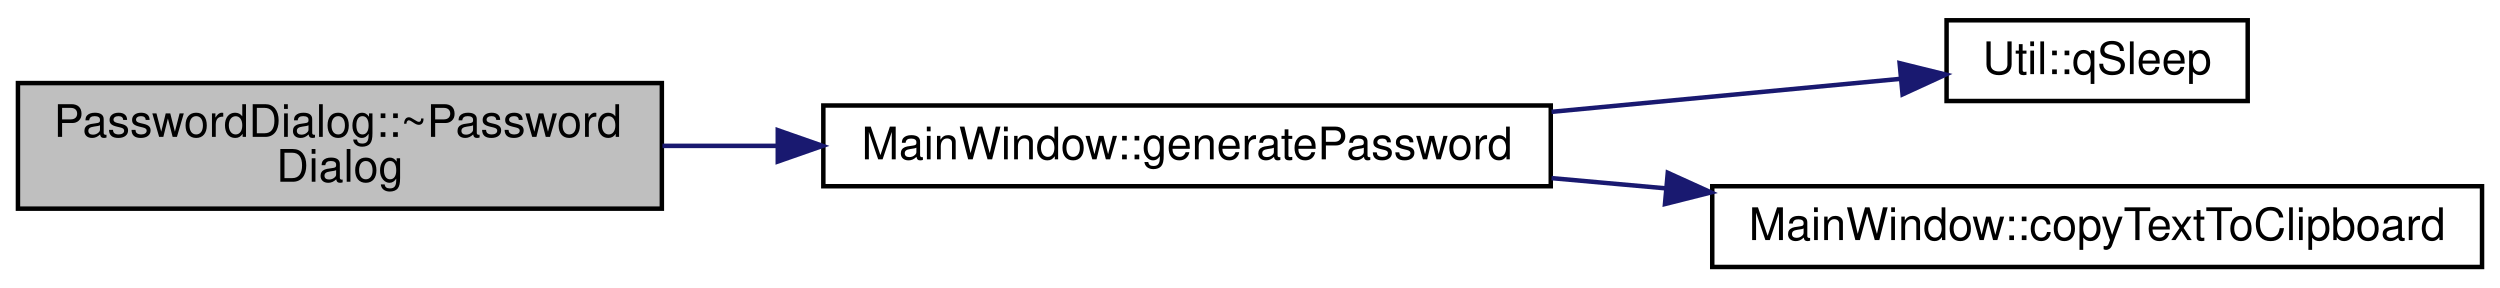
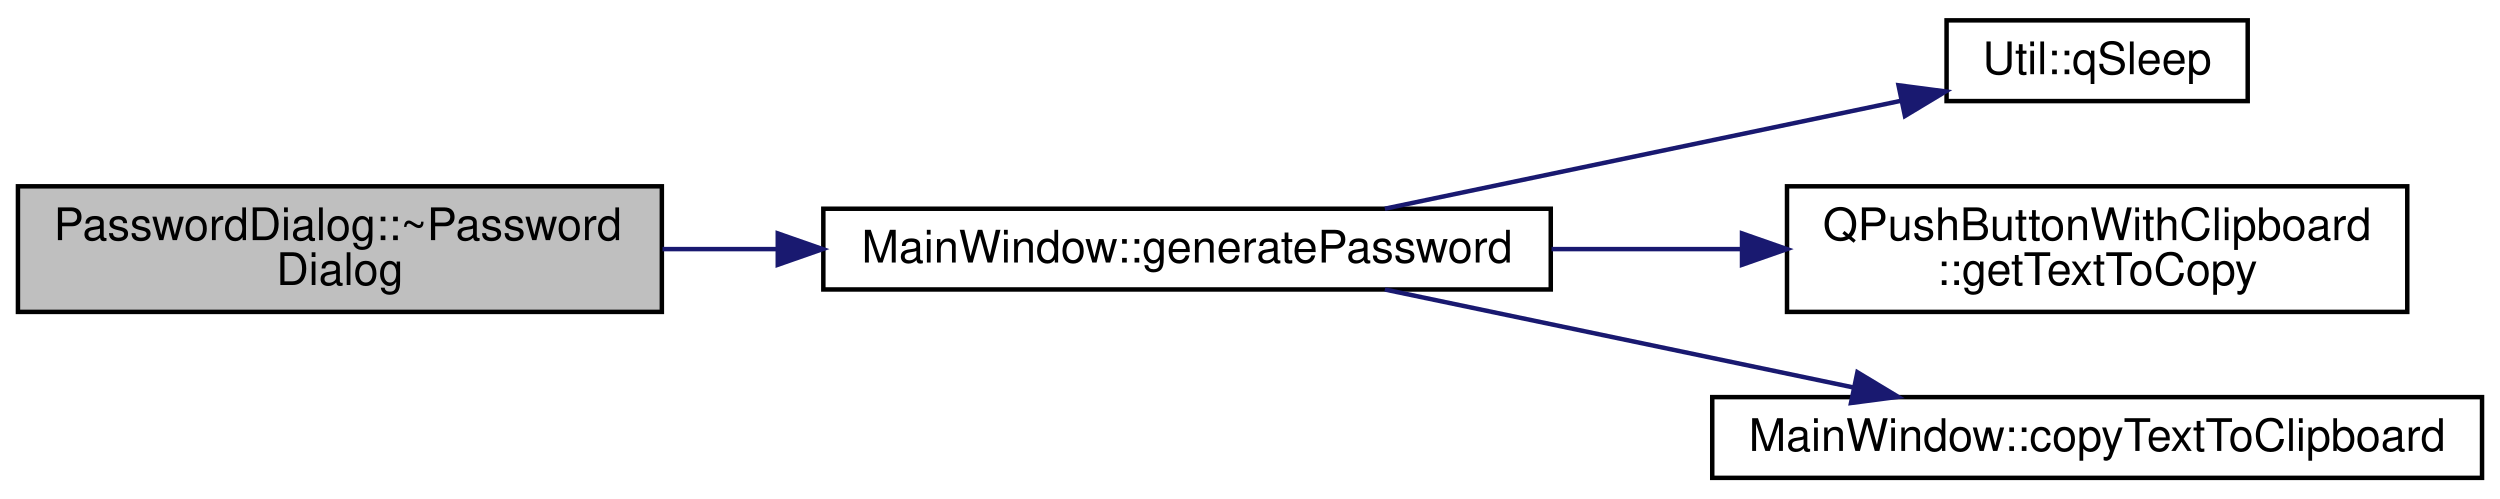
- <svg xmlns="http://www.w3.org/2000/svg" xmlns:xlink="http://www.w3.org/1999/xlink" width="557pt" height="64pt" viewBox="0.00 0.00 557.37 64.00">
-   <g id="graph0" class="graph" transform="scale(1 1) rotate(0) translate(4 60)">
+ <svg xmlns="http://www.w3.org/2000/svg" xmlns:xlink="http://www.w3.org/1999/xlink" width="557pt" height="111pt" viewBox="0.00 0.00 557.37 111.00">
+   <g id="graph0" class="graph" transform="scale(1 1) rotate(0) translate(4 107)">
    <g id="node1" class="node">
-       <polygon fill="#bfbfbf" stroke="black" points="0,-13.5 0,-41.5 143.559,-41.5 143.559,-13.5 0,-13.5" />
-       <text text-anchor="start" x="8" y="-29.5" font-family="Helvetica,sans-Serif" font-size="10.00">PasswordDialog::~Password</text>
-       <text text-anchor="middle" x="71.779" y="-19.5" font-family="Helvetica,sans-Serif" font-size="10.00">Dialog</text>
+       <polygon fill="#bfbfbf" stroke="black" points="0,-37.5 0,-65.5 143.559,-65.5 143.559,-37.5 0,-37.5" />
+       <text text-anchor="start" x="8" y="-53.5" font-family="Helvetica,sans-Serif" font-size="10.00">PasswordDialog::~Password</text>
+       <text text-anchor="middle" x="71.779" y="-43.5" font-family="Helvetica,sans-Serif" font-size="10.00">Dialog</text>
    </g>
    <g id="node2" class="node">
      <g id="a_node2">
        <a xlink:href="class_main_window.html#a7d1fc89a984ba5a000b881a1f1e3faef" target="_top" xlink:title="MainWindow::generatePassword use either pwgen or internal password generator. ">
-           <polygon fill="none" stroke="black" points="179.559,-18.5 179.559,-36.5 341.74,-36.5 341.74,-18.5 179.559,-18.5" />
-           <text text-anchor="middle" x="260.649" y="-24.5" font-family="Helvetica,sans-Serif" font-size="10.00">MainWindow::generatePassword</text>
+           <polygon fill="none" stroke="black" points="179.559,-42.5 179.559,-60.5 341.74,-60.5 341.74,-42.5 179.559,-42.5" />
+           <text text-anchor="middle" x="260.649" y="-48.5" font-family="Helvetica,sans-Serif" font-size="10.00">MainWindow::generatePassword</text>
        </a>
      </g>
    </g>
    <g id="edge1" class="edge">
-       <path fill="none" stroke="midnightblue" d="M143.693,-27.5C152.079,-27.5 160.722,-27.5 169.33,-27.5" />
-       <polygon fill="midnightblue" stroke="midnightblue" points="169.402,-31 179.402,-27.5 169.402,-24 169.402,-31" />
+       <path fill="none" stroke="midnightblue" d="M143.693,-51.5C152.079,-51.5 160.722,-51.5 169.33,-51.5" />
+       <polygon fill="midnightblue" stroke="midnightblue" points="169.402,-55 179.402,-51.5 169.402,-48 169.402,-55" />
    </g>
    <g id="node3" class="node">
      <g id="a_node3">
        <a xlink:href="class_util.html#af3ccbdc1fddaa203dec1b5906e3e1df2" target="_top" xlink:title="Util::qSleep because . . windows sleep. ">
-           <polygon fill="none" stroke="black" points="429.984,-37.5 429.984,-55.5 497.122,-55.5 497.122,-37.5 429.984,-37.5" />
-           <text text-anchor="middle" x="463.553" y="-43.5" font-family="Helvetica,sans-Serif" font-size="10.00">Util::qSleep</text>
+           <polygon fill="none" stroke="black" points="429.984,-84.5 429.984,-102.5 497.122,-102.5 497.122,-84.5 429.984,-84.5" />
+           <text text-anchor="middle" x="463.553" y="-90.5" font-family="Helvetica,sans-Serif" font-size="10.00">Util::qSleep</text>
        </a>
      </g>
    </g>
    <g id="edge2" class="edge">
-       <path fill="none" stroke="midnightblue" d="M341.918,-35.091C368.551,-37.61 397.158,-40.316 419.828,-42.459" />
-       <polygon fill="midnightblue" stroke="midnightblue" points="419.513,-45.945 429.798,-43.402 420.172,-38.976 419.513,-45.945" />
+       <path fill="none" stroke="midnightblue" d="M304.748,-60.51C338.707,-67.609 385.816,-77.458 419.709,-84.543" />
+       <polygon fill="midnightblue" stroke="midnightblue" points="419.269,-88.027 429.774,-86.647 420.701,-81.175 419.269,-88.027" />
    </g>
    <g id="node4" class="node">
      <g id="a_node4">
+         <a xlink:href="class_q_push_button_with_clipboard.html#a6ffc2d84fb3bcf62a2a3a4c4bc238d7f" target="_top" xlink:title="QPushButtonWithClipboard::getTextToCopy returns the text of associated text field. ">
+           <polygon fill="none" stroke="black" points="394.41,-37.5 394.41,-65.5 532.695,-65.5 532.695,-37.5 394.41,-37.5" />
+           <text text-anchor="start" x="402.41" y="-53.5" font-family="Helvetica,sans-Serif" font-size="10.00">QPushButtonWithClipboard</text>
+           <text text-anchor="middle" x="463.553" y="-43.5" font-family="Helvetica,sans-Serif" font-size="10.00">::getTextToCopy</text>
+         </a>
+       </g>
+     </g>
+     <g id="edge3" class="edge">
+       <path fill="none" stroke="midnightblue" d="M341.918,-51.5C355.902,-51.5 370.43,-51.5 384.357,-51.5" />
+       <polygon fill="midnightblue" stroke="midnightblue" points="384.376,-55 394.376,-51.5 384.376,-48 384.376,-55" />
+     </g>
+     <g id="node5" class="node">
+       <g id="a_node5">
        <a xlink:href="class_main_window.html#a5616dbee2eede4e879bc40fa7778ba7b" target="_top" xlink:title="MainWindow::copyTextToClipboard copies text to your clipboard. ">
          <polygon fill="none" stroke="black" points="377.74,-0.5 377.74,-18.5 549.365,-18.5 549.365,-0.5 377.74,-0.5" />
          <text text-anchor="middle" x="463.553" y="-6.5" font-family="Helvetica,sans-Serif" font-size="10.00">MainWindow::copyTextToClipboard</text>
        </a>
      </g>
    </g>
-     <g id="edge3" class="edge">
-       <path fill="none" stroke="midnightblue" d="M341.918,-20.308C350.323,-19.555 358.926,-18.785 367.476,-18.018" />
-       <polygon fill="midnightblue" stroke="midnightblue" points="367.826,-21.501 377.474,-17.123 367.201,-14.529 367.826,-21.501" />
+     <g id="edge4" class="edge">
+       <path fill="none" stroke="midnightblue" d="M304.748,-42.49C335.363,-36.09 376.667,-27.455 409.338,-20.625" />
+       <polygon fill="midnightblue" stroke="midnightblue" points="410.107,-24.04 419.179,-18.567 408.674,-17.188 410.107,-24.04" />
    </g>
  </g>
</svg>
